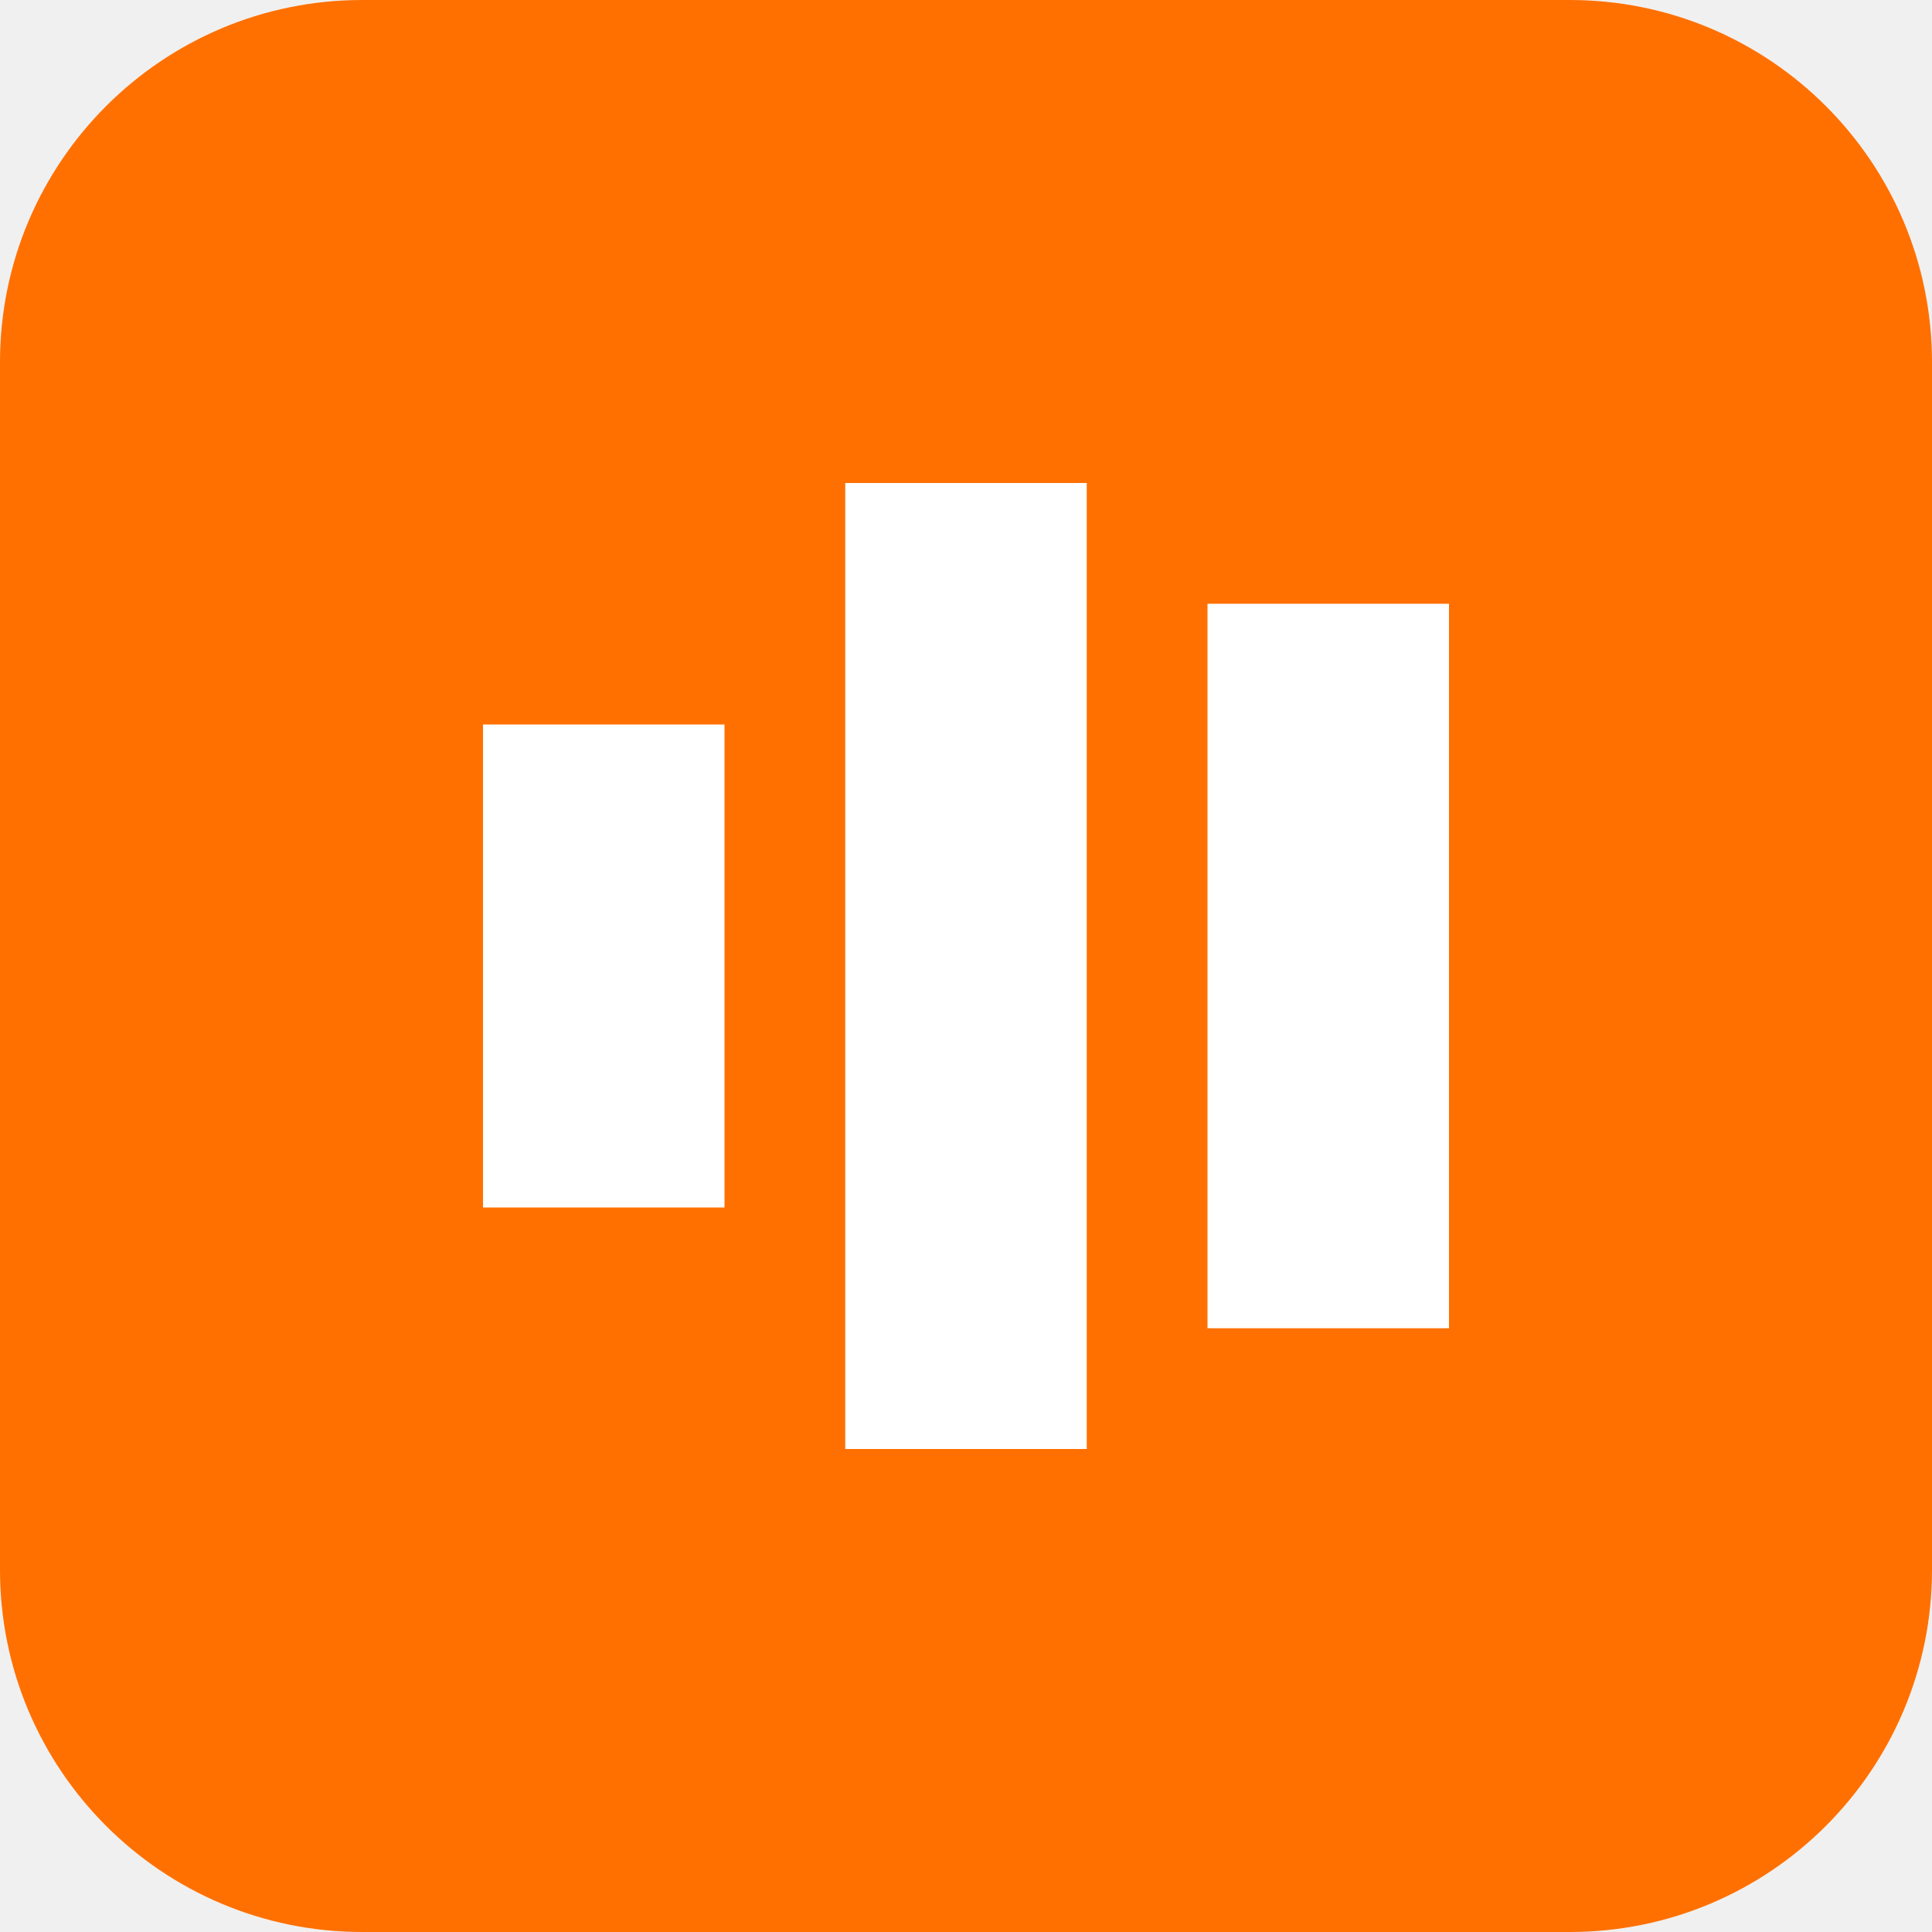
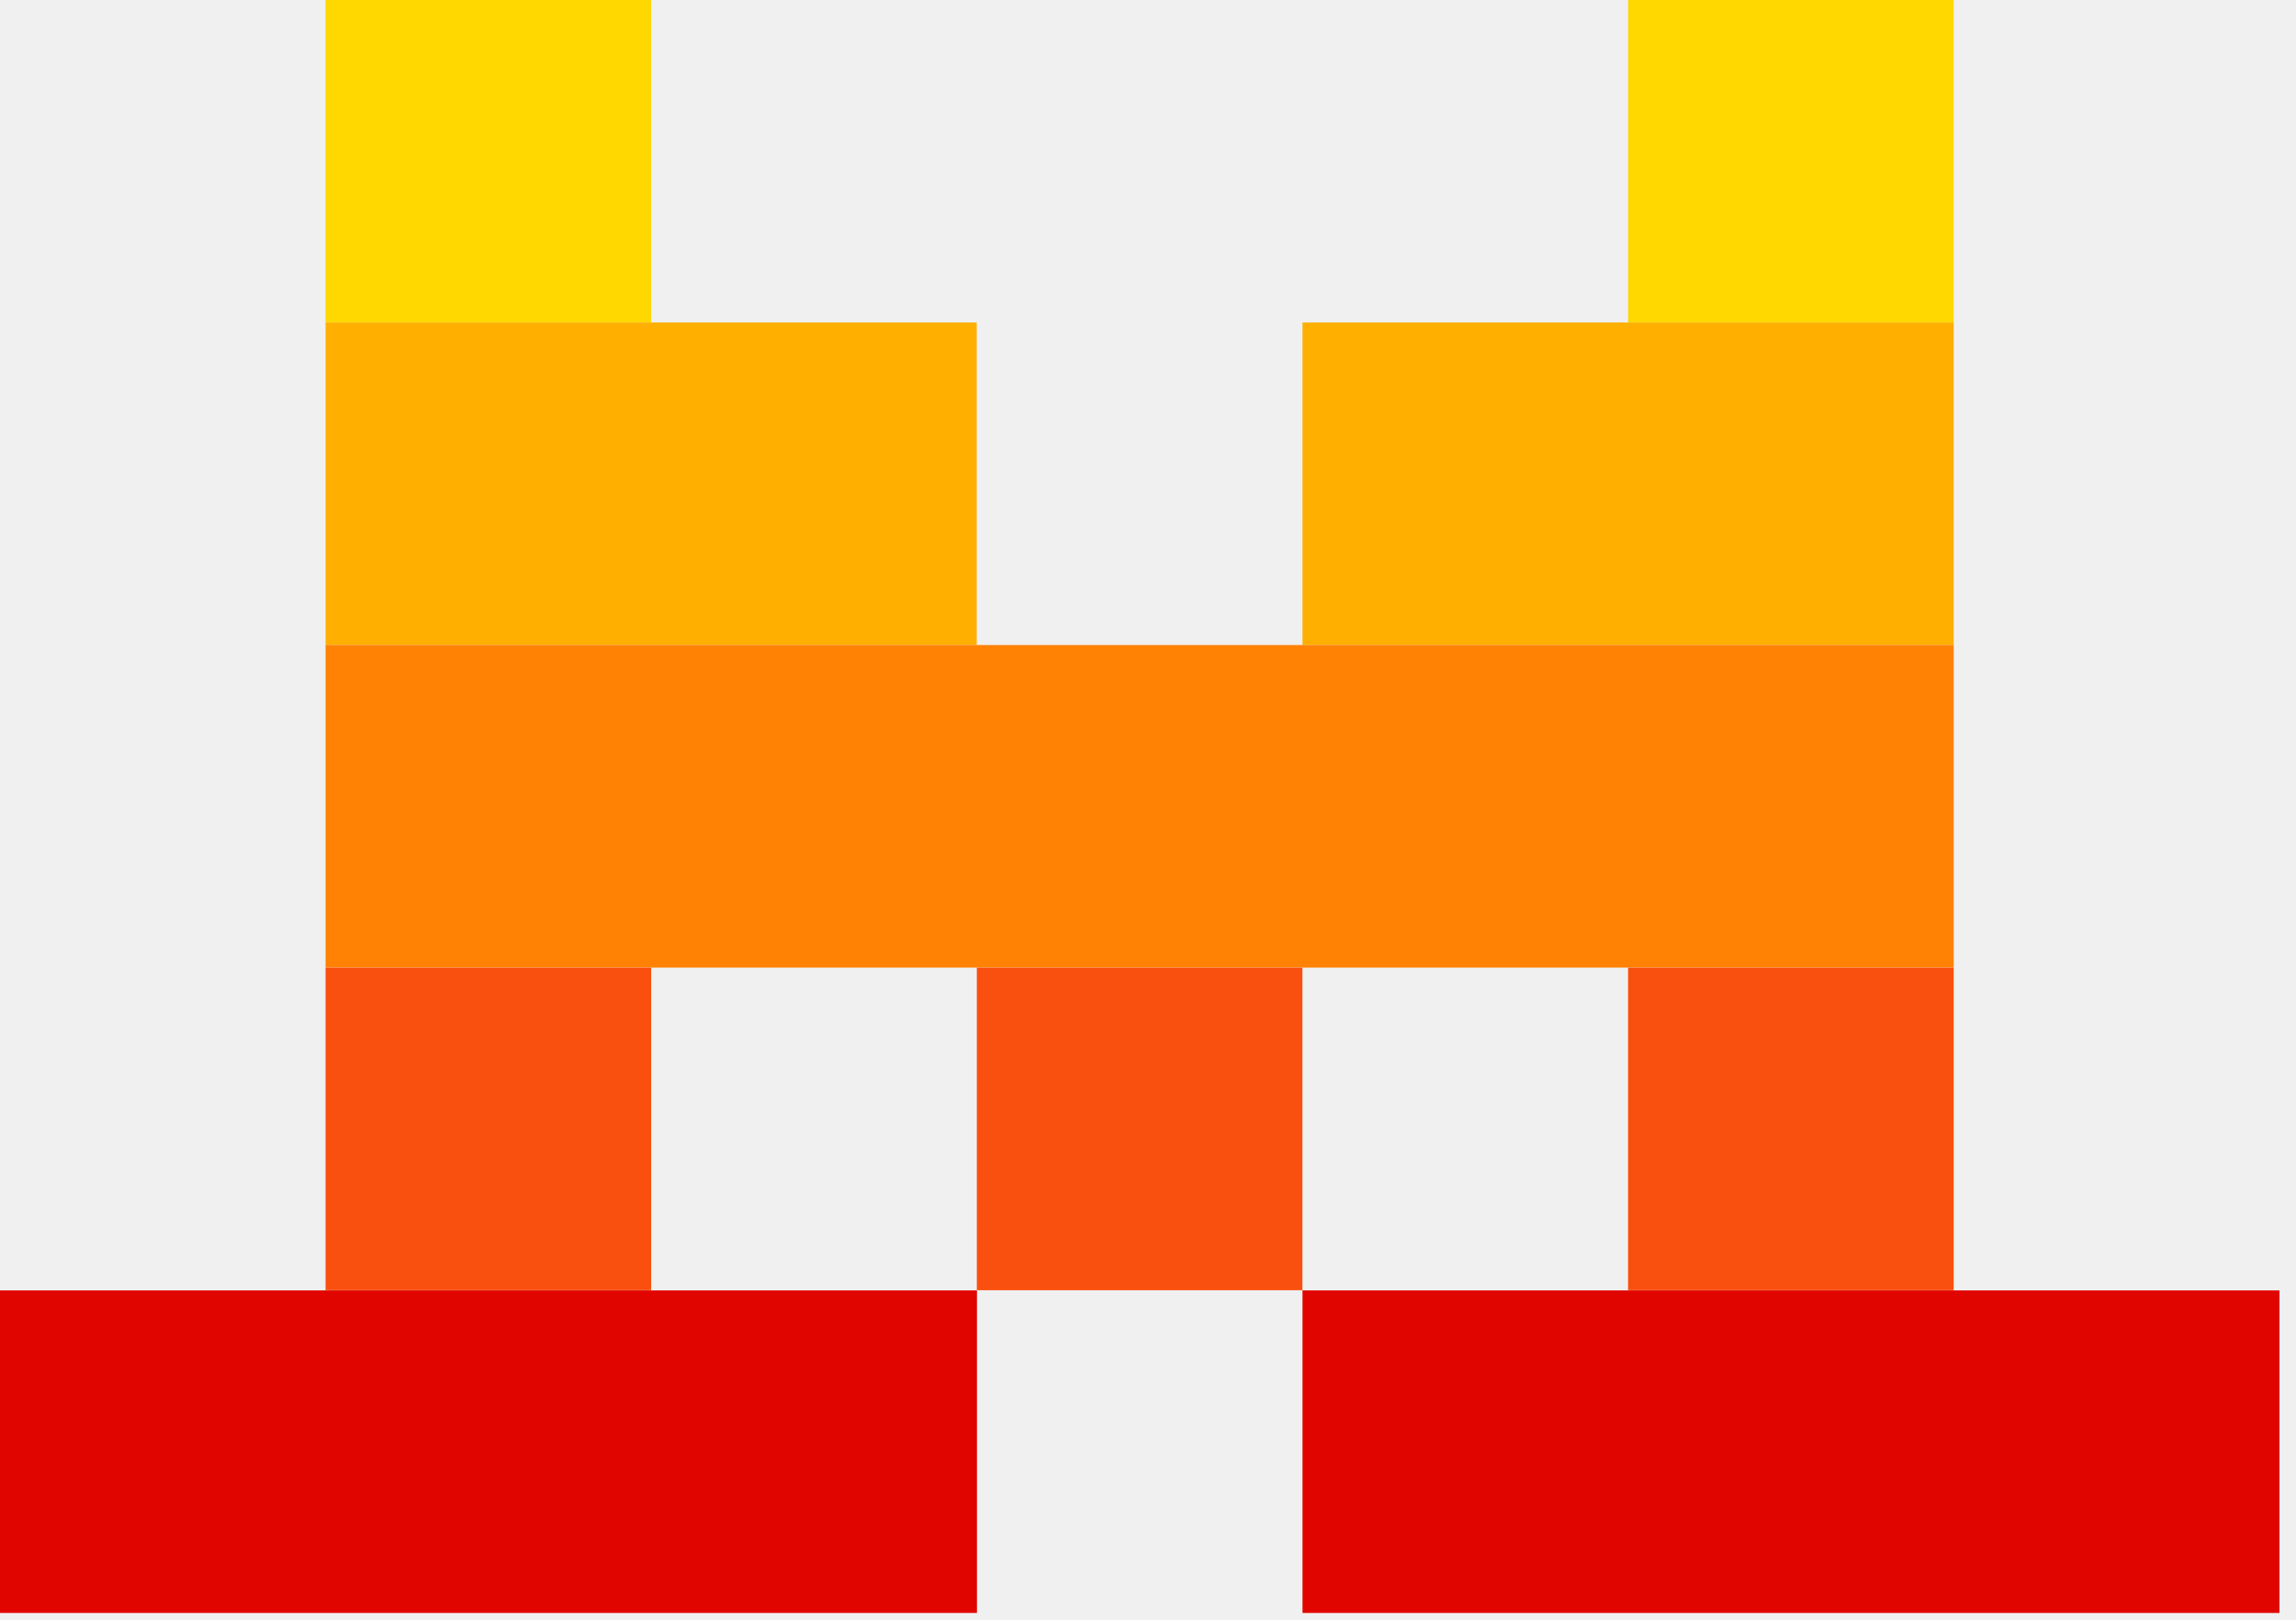
- <svg xmlns="http://www.w3.org/2000/svg" width="32" height="32" viewBox="0 0 32 32">
-   <rect width="32" height="32" rx="6" fill="#FF7000" />
-   <path d="M8 12L8 20L12 20L12 12L8 12Z" fill="#fff" />
-   <path d="M14 8L14 24L18 24L18 8L14 8Z" fill="#fff" />
-   <path d="M20 10L20 22L24 22L24 10L20 10Z" fill="#fff" />
+ <svg xmlns="http://www.w3.org/2000/svg" width="100%" height="100%" viewBox="0 0 129 91" version="1.1" xml:space="preserve" style="fill-rule:evenodd;clip-rule:evenodd;stroke-linejoin:round;stroke-miterlimit:2;">
+   <g>
+     <rect x="18.292" y="0" width="18.293" height="18.123" style="fill:#ffd800;fill-rule:nonzero;" />
+     <rect x="91.473" y="0" width="18.293" height="18.123" style="fill:#ffd800;fill-rule:nonzero;" />
+     <rect x="18.292" y="18.121" width="36.586" height="18.123" style="fill:#ffaf00;fill-rule:nonzero;" />
+     <rect x="73.181" y="18.121" width="36.586" height="18.123" style="fill:#ffaf00;fill-rule:nonzero;" />
+     <rect x="18.292" y="36.243" width="91.476" height="18.122" style="fill:#ff8205;fill-rule:nonzero;" />
+     <rect x="18.292" y="54.37" width="18.293" height="18.123" style="fill:#fa500f;fill-rule:nonzero;" />
+     <rect x="54.883" y="54.37" width="18.293" height="18.123" style="fill:#fa500f;fill-rule:nonzero;" />
+     <rect x="91.473" y="54.37" width="18.293" height="18.123" style="fill:#fa500f;fill-rule:nonzero;" />
+     <rect x="0" y="72.504" width="54.89" height="18.123" style="fill:#e10500;fill-rule:nonzero;" />
+     <rect x="73.181" y="72.504" width="54.89" height="18.123" style="fill:#e10500;fill-rule:nonzero;" />
+   </g>
</svg>
